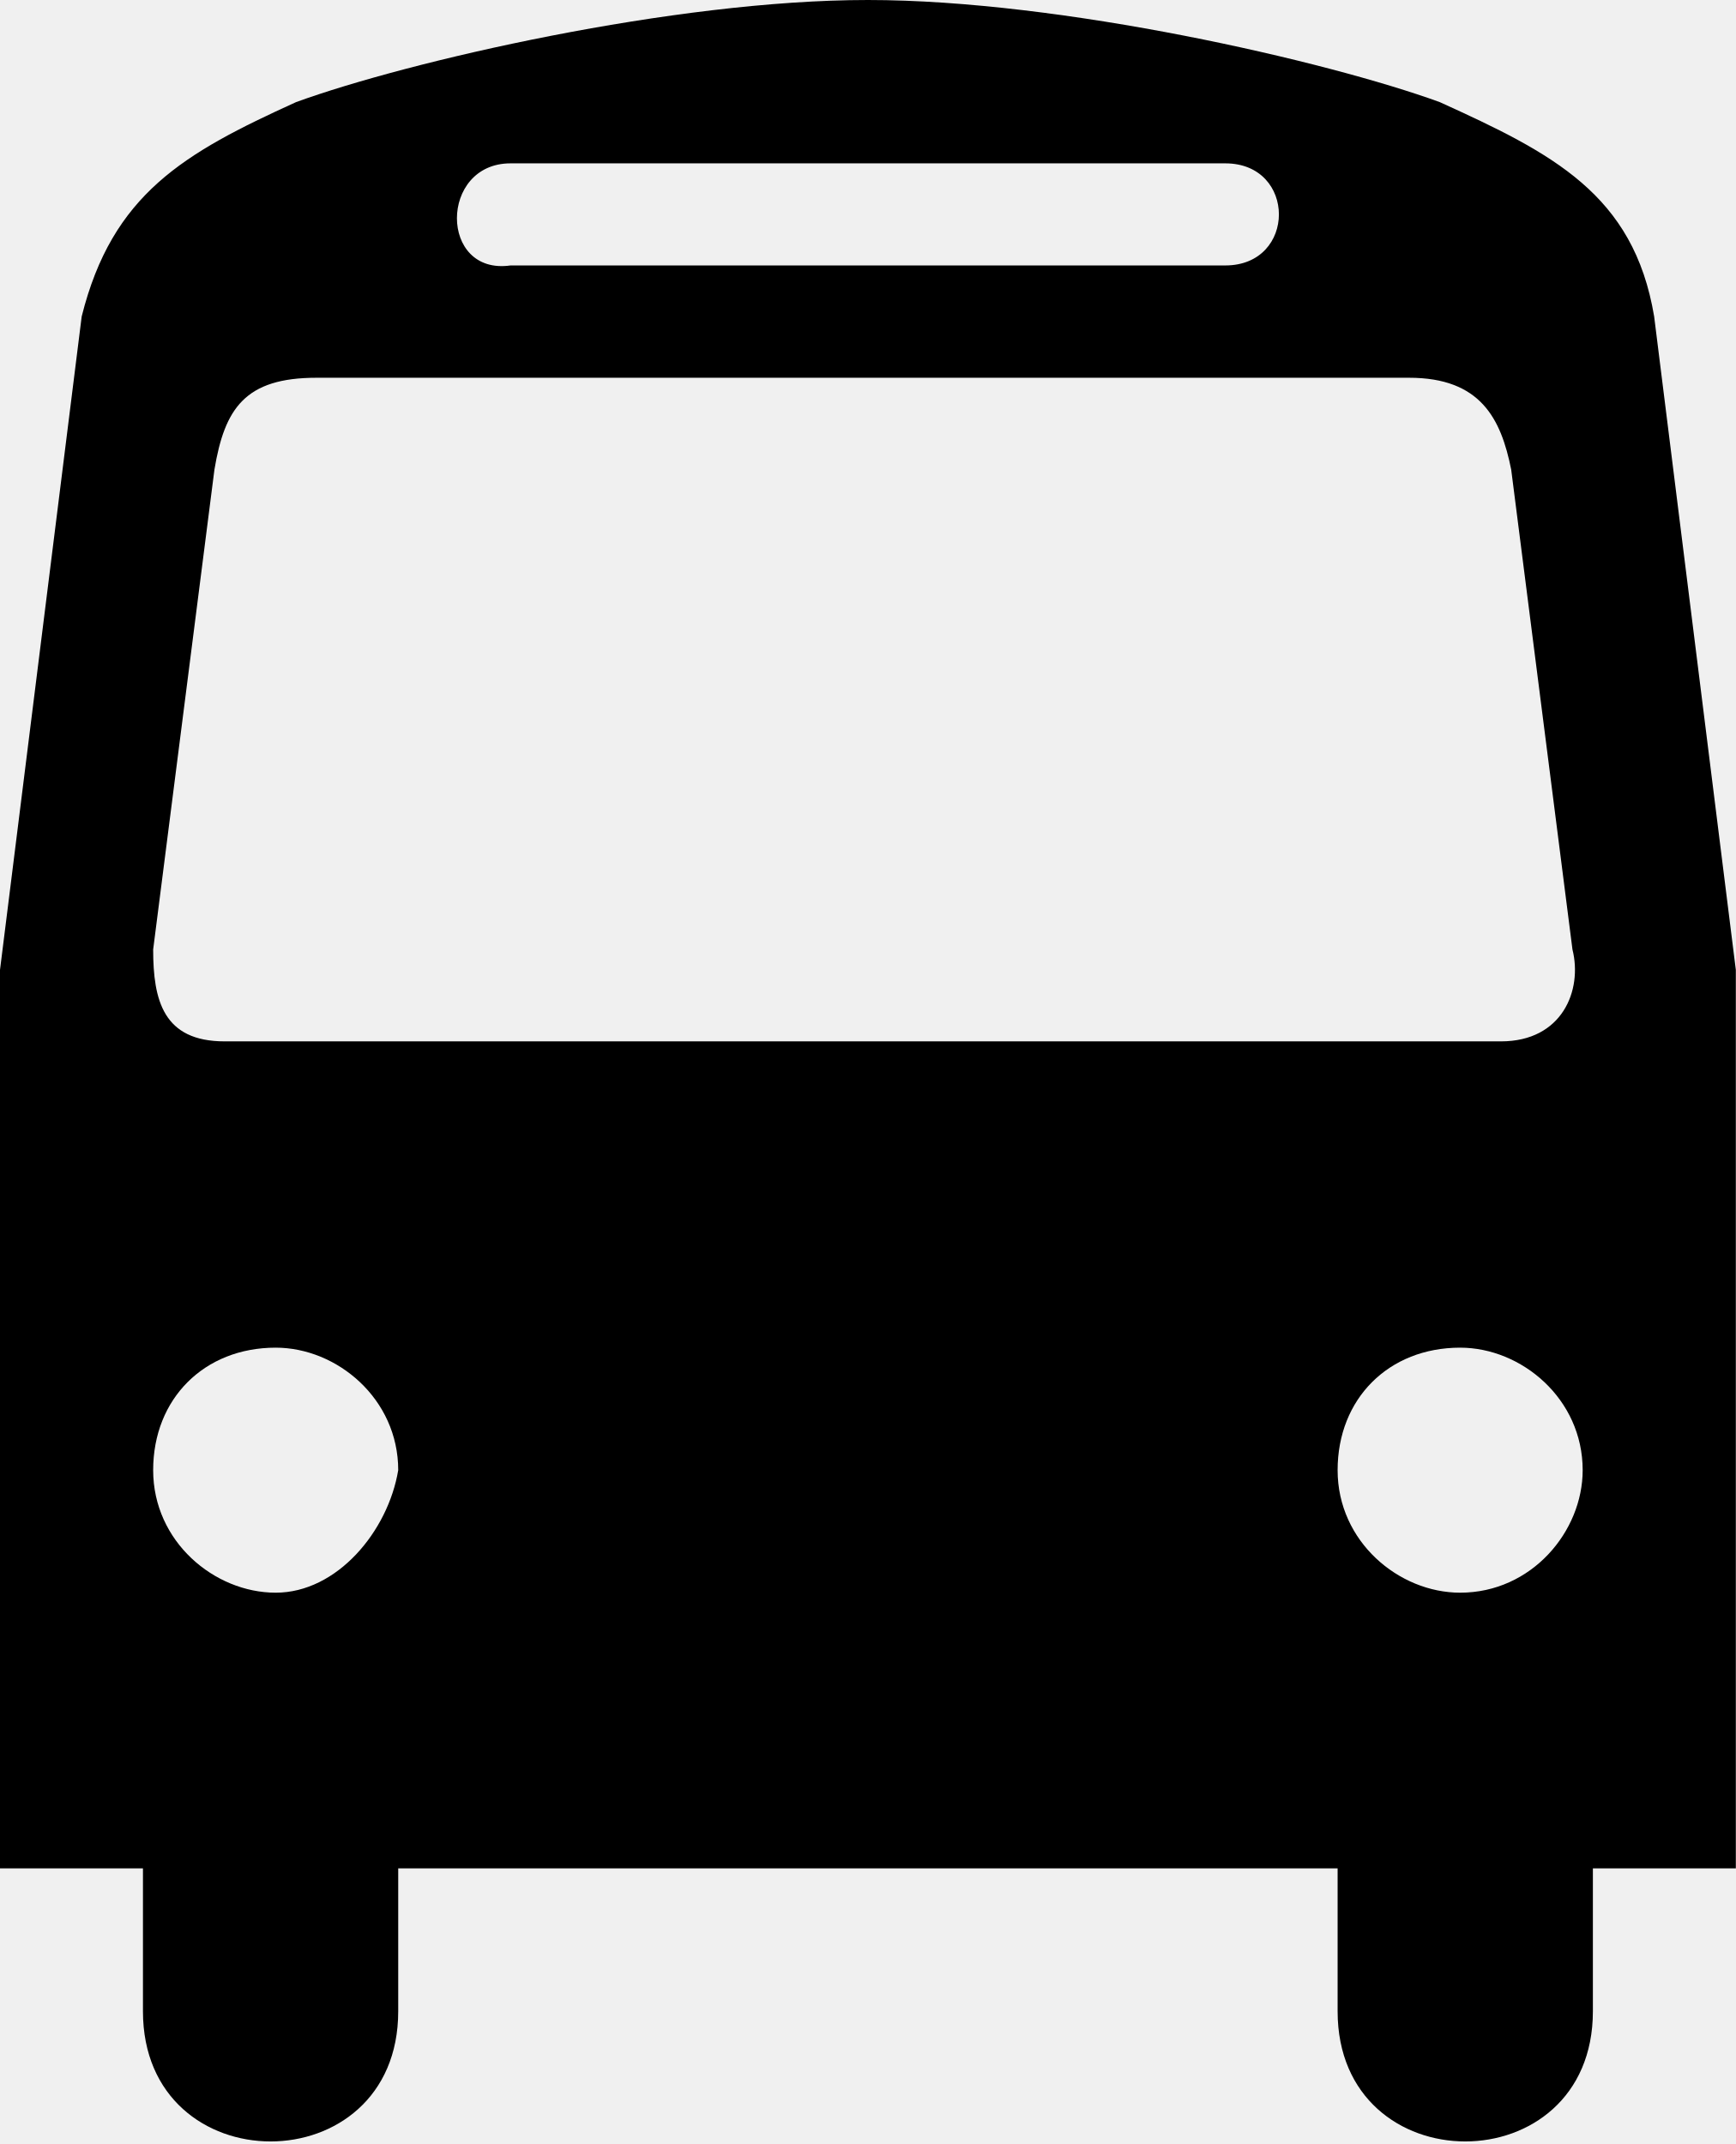
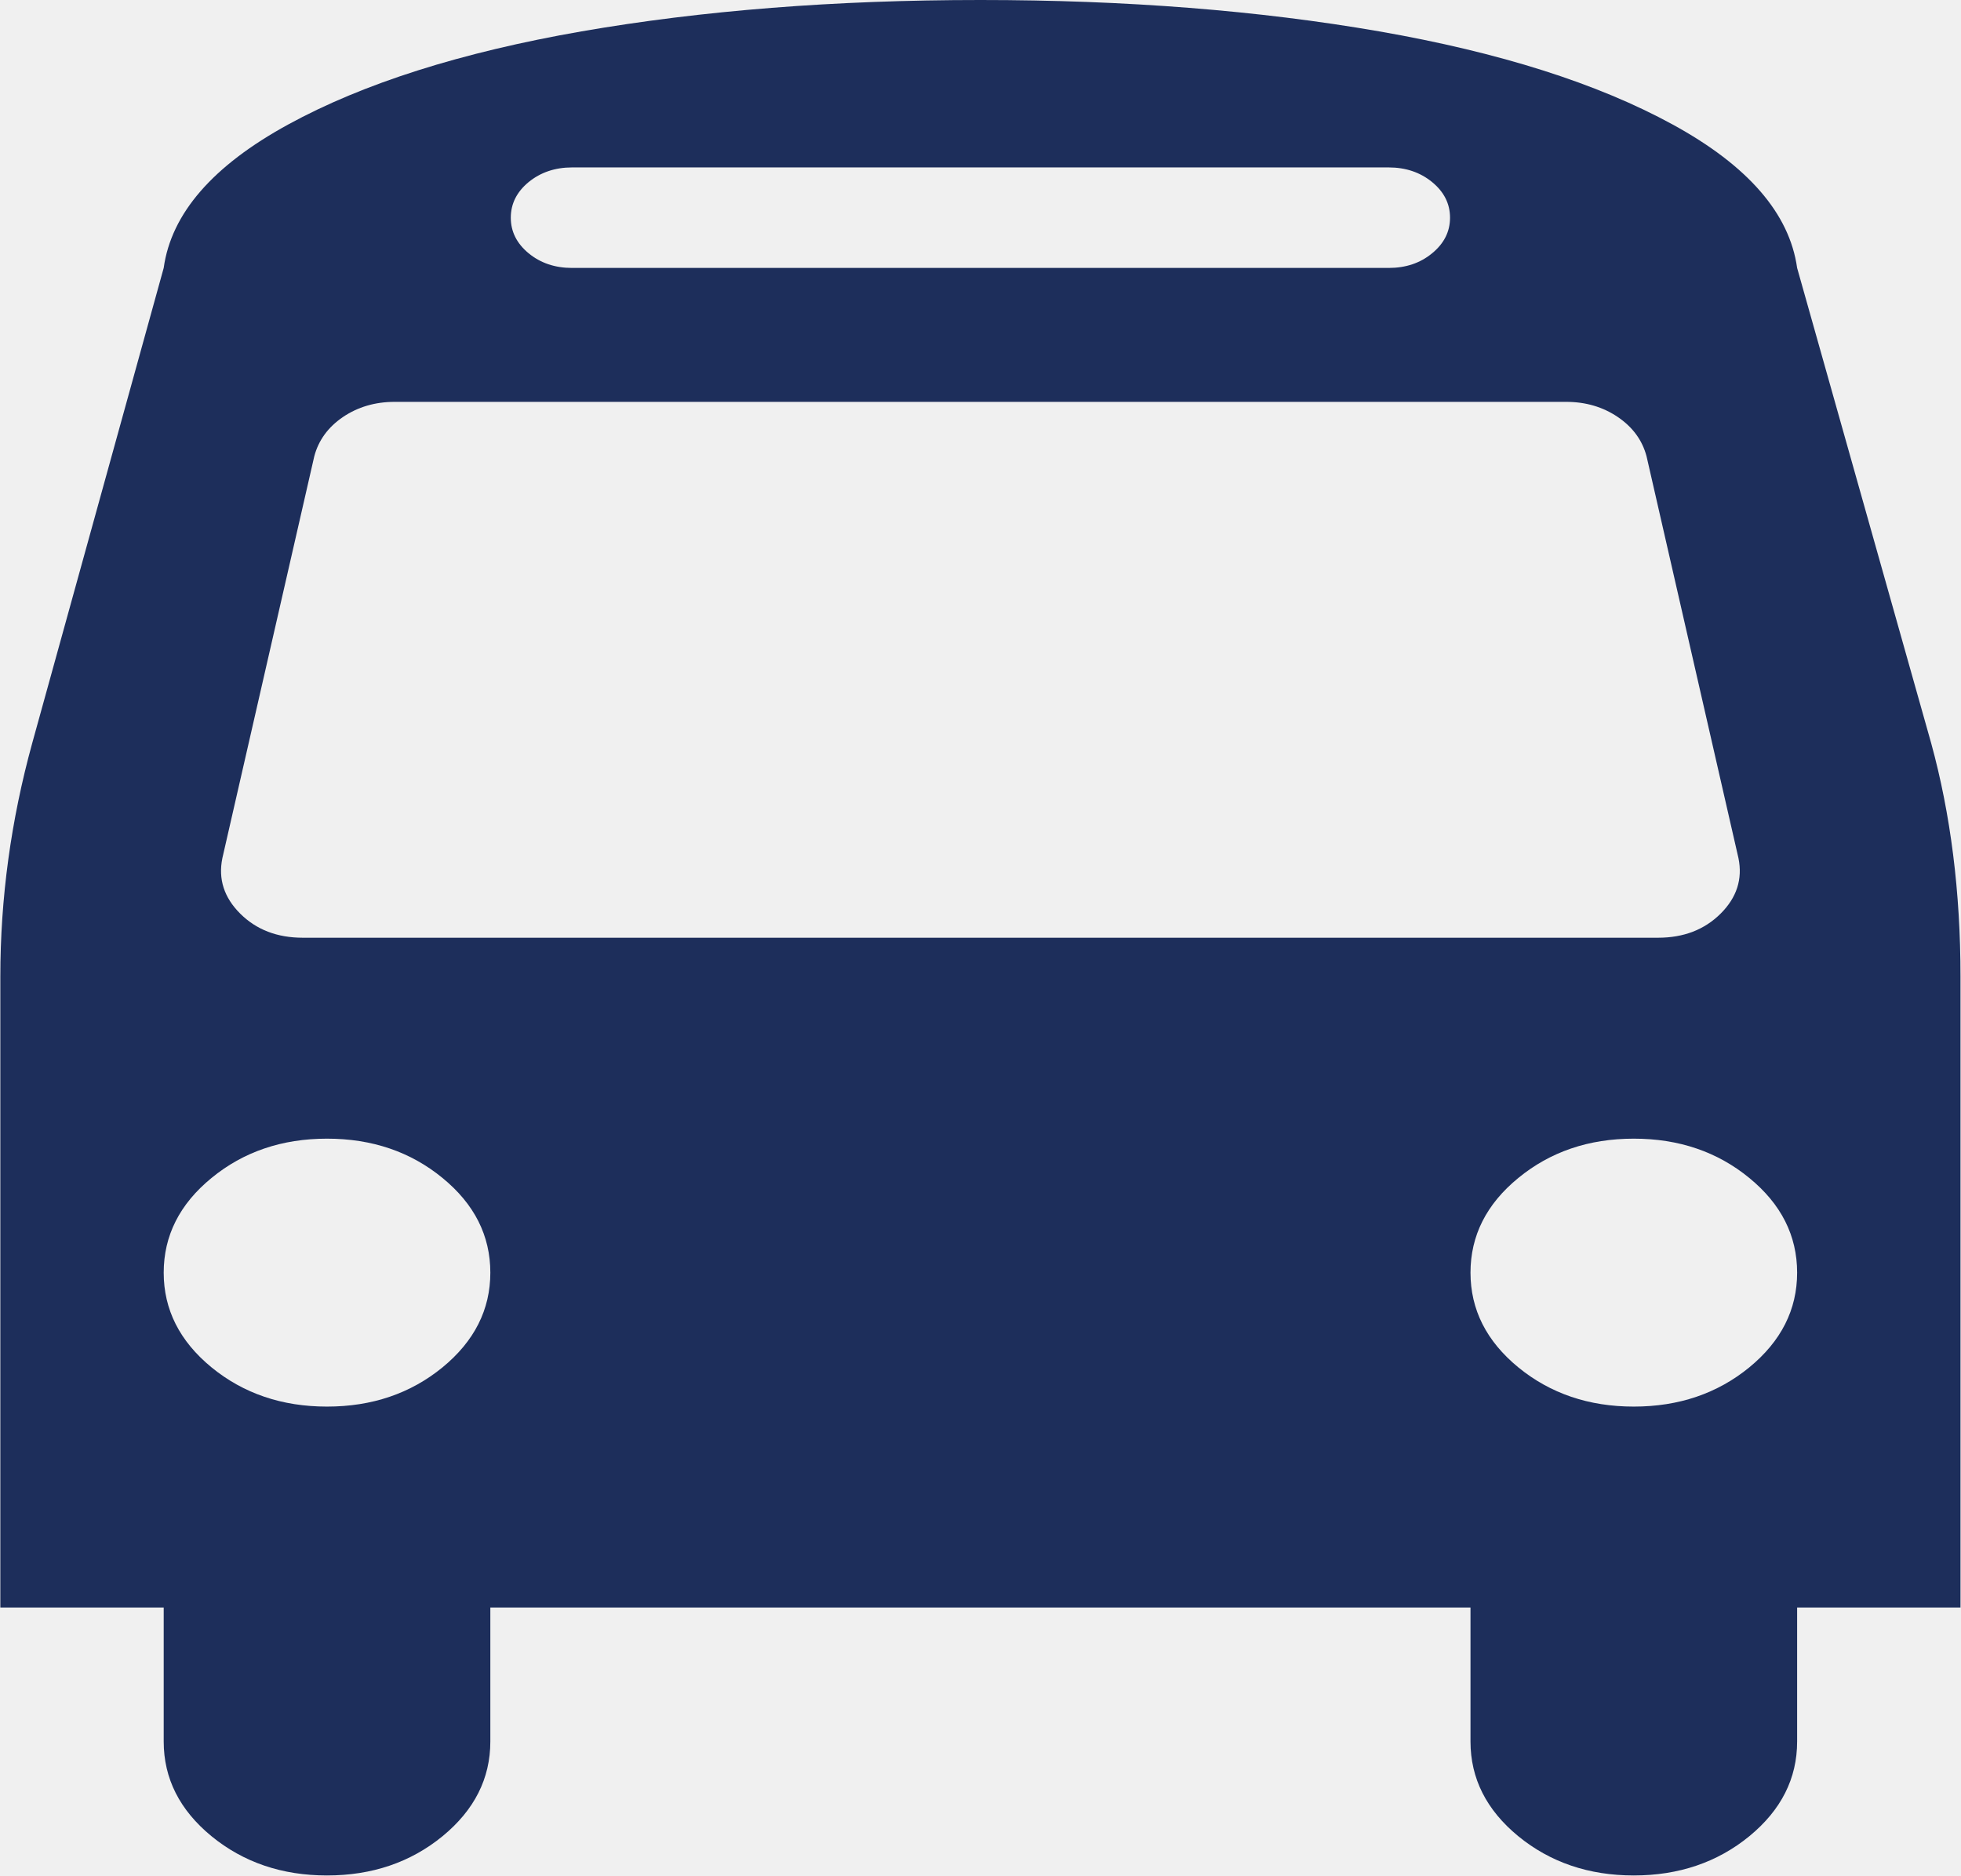
- <svg xmlns="http://www.w3.org/2000/svg" version="1.1" id="bus" fill="currentColor" x="0px" y="0px" viewBox="0 0 17 21" style="enable-background:new 0 0 17 21;" xml:space="preserve">
-   <path d="M16.2,3.1c-0.2-1.2-1-1.6-2.1-2.1C13,0.6,10.4,0,8.5,0C6.6,0,4,0.6,2.9,1C1.8,1.5,1.1,1.9,0.8,3.1L0,9.5v8.8h1.4v1.4     c0,1.7,2.5,1.7,2.5,0v-1.4h4.5h0h4.7v1.4c0,1.7,2.5,1.7,2.5,0v-1.4H17V9.5L16.2,3.1z M5,1.6h3.4H12c0.7,0,0.7,1,0,1H8.4H5     C4.3,2.7,4.3,1.6,5,1.6z M2.7,15.6c-0.6,0-1.2-0.5-1.2-1.2c0-0.7,0.5-1.2,1.2-1.2c0.6,0,1.2,0.5,1.2,1.2C3.8,15,3.3,15.6,2.7,15.6z     M8.4,10.2H2.2c-0.6,0-0.7-0.4-0.7-0.9l0.6-4.7c0.1-0.6,0.3-0.9,1-0.9h5.3h5.4c0.7,0,0.9,0.4,1,0.9l0.6,4.7c0.1,0.4-0.1,0.9-0.7,0.9     H8.4z M14.3,15.6c-0.6,0-1.2-0.5-1.2-1.2c0-0.7,0.5-1.2,1.2-1.2c0.6,0,1.2,0.5,1.2,1.2C15.5,15,15,15.6,14.3,15.6z" />
+ <svg xmlns="http://www.w3.org/2000/svg" width="23" height="22" viewBox="0 0 23 22" fill="none">
+   <g clip-path="url(#clip0)">
+     <path d="M5.751 14.929C5.751 14.495 5.564 14.124 5.19 13.818C4.816 13.511 4.364 13.357 3.835 13.357C3.307 13.357 2.855 13.511 2.481 13.818C2.107 14.124 1.92 14.495 1.92 14.929C1.92 15.362 2.107 15.733 2.481 16.04C2.855 16.346 3.307 16.5 3.835 16.5C4.364 16.5 4.816 16.346 5.19 16.04C5.564 15.733 5.751 15.362 5.751 14.929ZM21.078 14.929C21.078 14.495 20.891 14.124 20.517 13.818C20.143 13.511 19.691 13.357 19.162 13.357C18.634 13.357 18.182 13.511 17.808 13.818C17.434 14.124 17.247 14.495 17.247 14.929C17.247 15.362 17.434 15.733 17.808 16.04C18.182 16.346 18.634 16.5 19.162 16.5C19.691 16.5 20.143 16.346 20.517 16.04C20.891 15.733 21.078 15.362 21.078 14.929ZM20.39 10.067L19.312 5.353C19.262 5.164 19.15 5.011 18.975 4.892C18.801 4.774 18.599 4.714 18.369 4.714H4.629C4.399 4.714 4.197 4.774 4.022 4.892C3.848 5.011 3.736 5.164 3.686 5.353L2.608 10.067C2.558 10.312 2.628 10.529 2.818 10.718C3.007 10.906 3.252 11 3.551 11H19.447C19.746 11 19.991 10.906 20.18 10.718C20.37 10.529 20.44 10.312 20.39 10.067ZM17.007 2.554C17.007 2.39 16.937 2.251 16.797 2.136C16.658 2.022 16.488 1.964 16.288 1.964H6.709C6.51 1.964 6.34 2.022 6.2 2.136C6.061 2.251 5.991 2.39 5.991 2.554C5.991 2.717 6.061 2.856 6.2 2.971C6.34 3.086 6.51 3.143 6.709 3.143H16.288C16.488 3.143 16.658 3.086 16.797 2.971C16.937 2.856 17.007 2.717 17.007 2.554ZM22.994 11.454V18.857H21.078V20.429C21.078 20.862 20.891 21.233 20.517 21.54C20.143 21.846 19.691 22 19.162 22C18.634 22 18.182 21.846 17.808 21.54C17.434 21.233 17.247 20.862 17.247 20.429V18.857H5.751V20.429C5.751 20.862 5.564 21.233 5.19 21.54C4.816 21.846 4.364 22 3.835 22C3.307 22 2.855 21.846 2.481 21.54C2.107 21.233 1.92 20.862 1.92 20.429V18.857H0.004V11.454C0.004 10.538 0.128 9.625 0.378 8.717L1.92 3.143C2.009 2.504 2.496 1.944 3.379 1.461C4.262 0.978 5.41 0.614 6.821 0.368C8.233 0.123 9.793 0 11.499 0C13.205 0 14.764 0.123 16.176 0.368C17.588 0.614 18.736 0.978 19.619 1.461C20.502 1.944 20.988 2.504 21.078 3.143L22.65 8.717C22.879 9.551 22.994 10.464 22.994 11.454Z" fill="#1D2E5B" />
+   </g>
+   <defs>
+     <clipPath id="clip0">
+       <rect width="23" height="22" fill="white" />
+     </clipPath>
+   </defs>
</svg>
